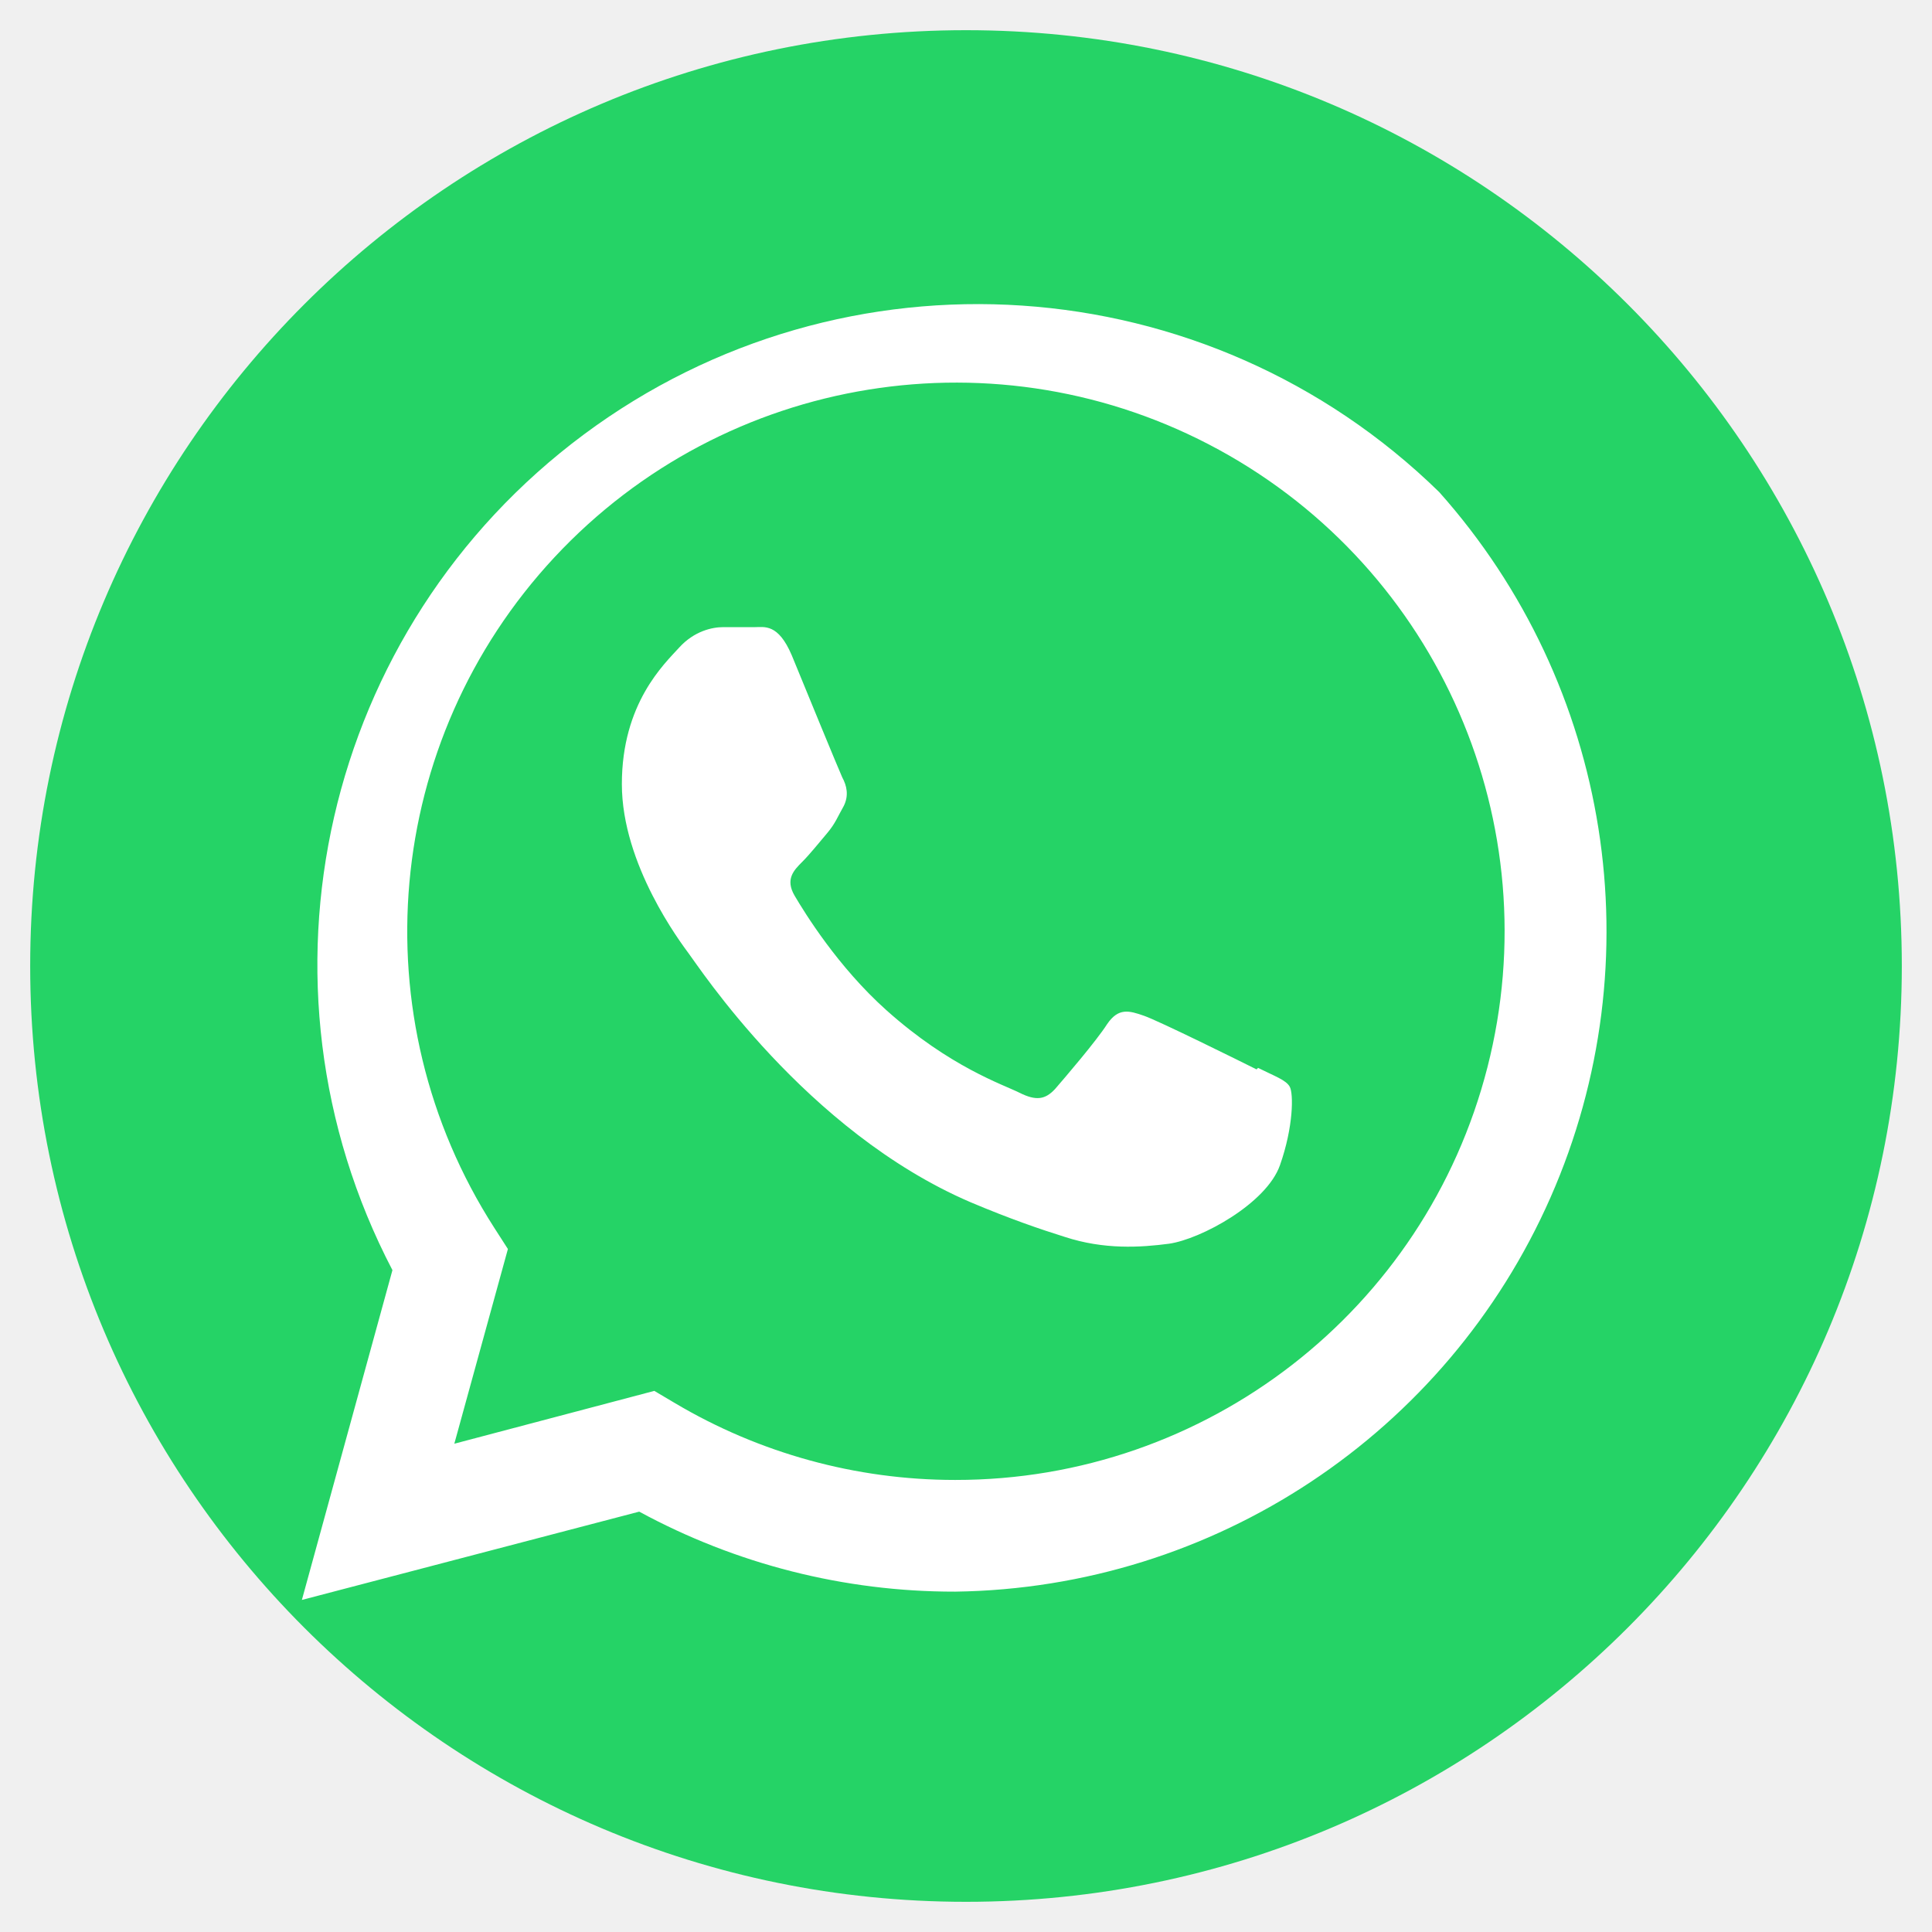
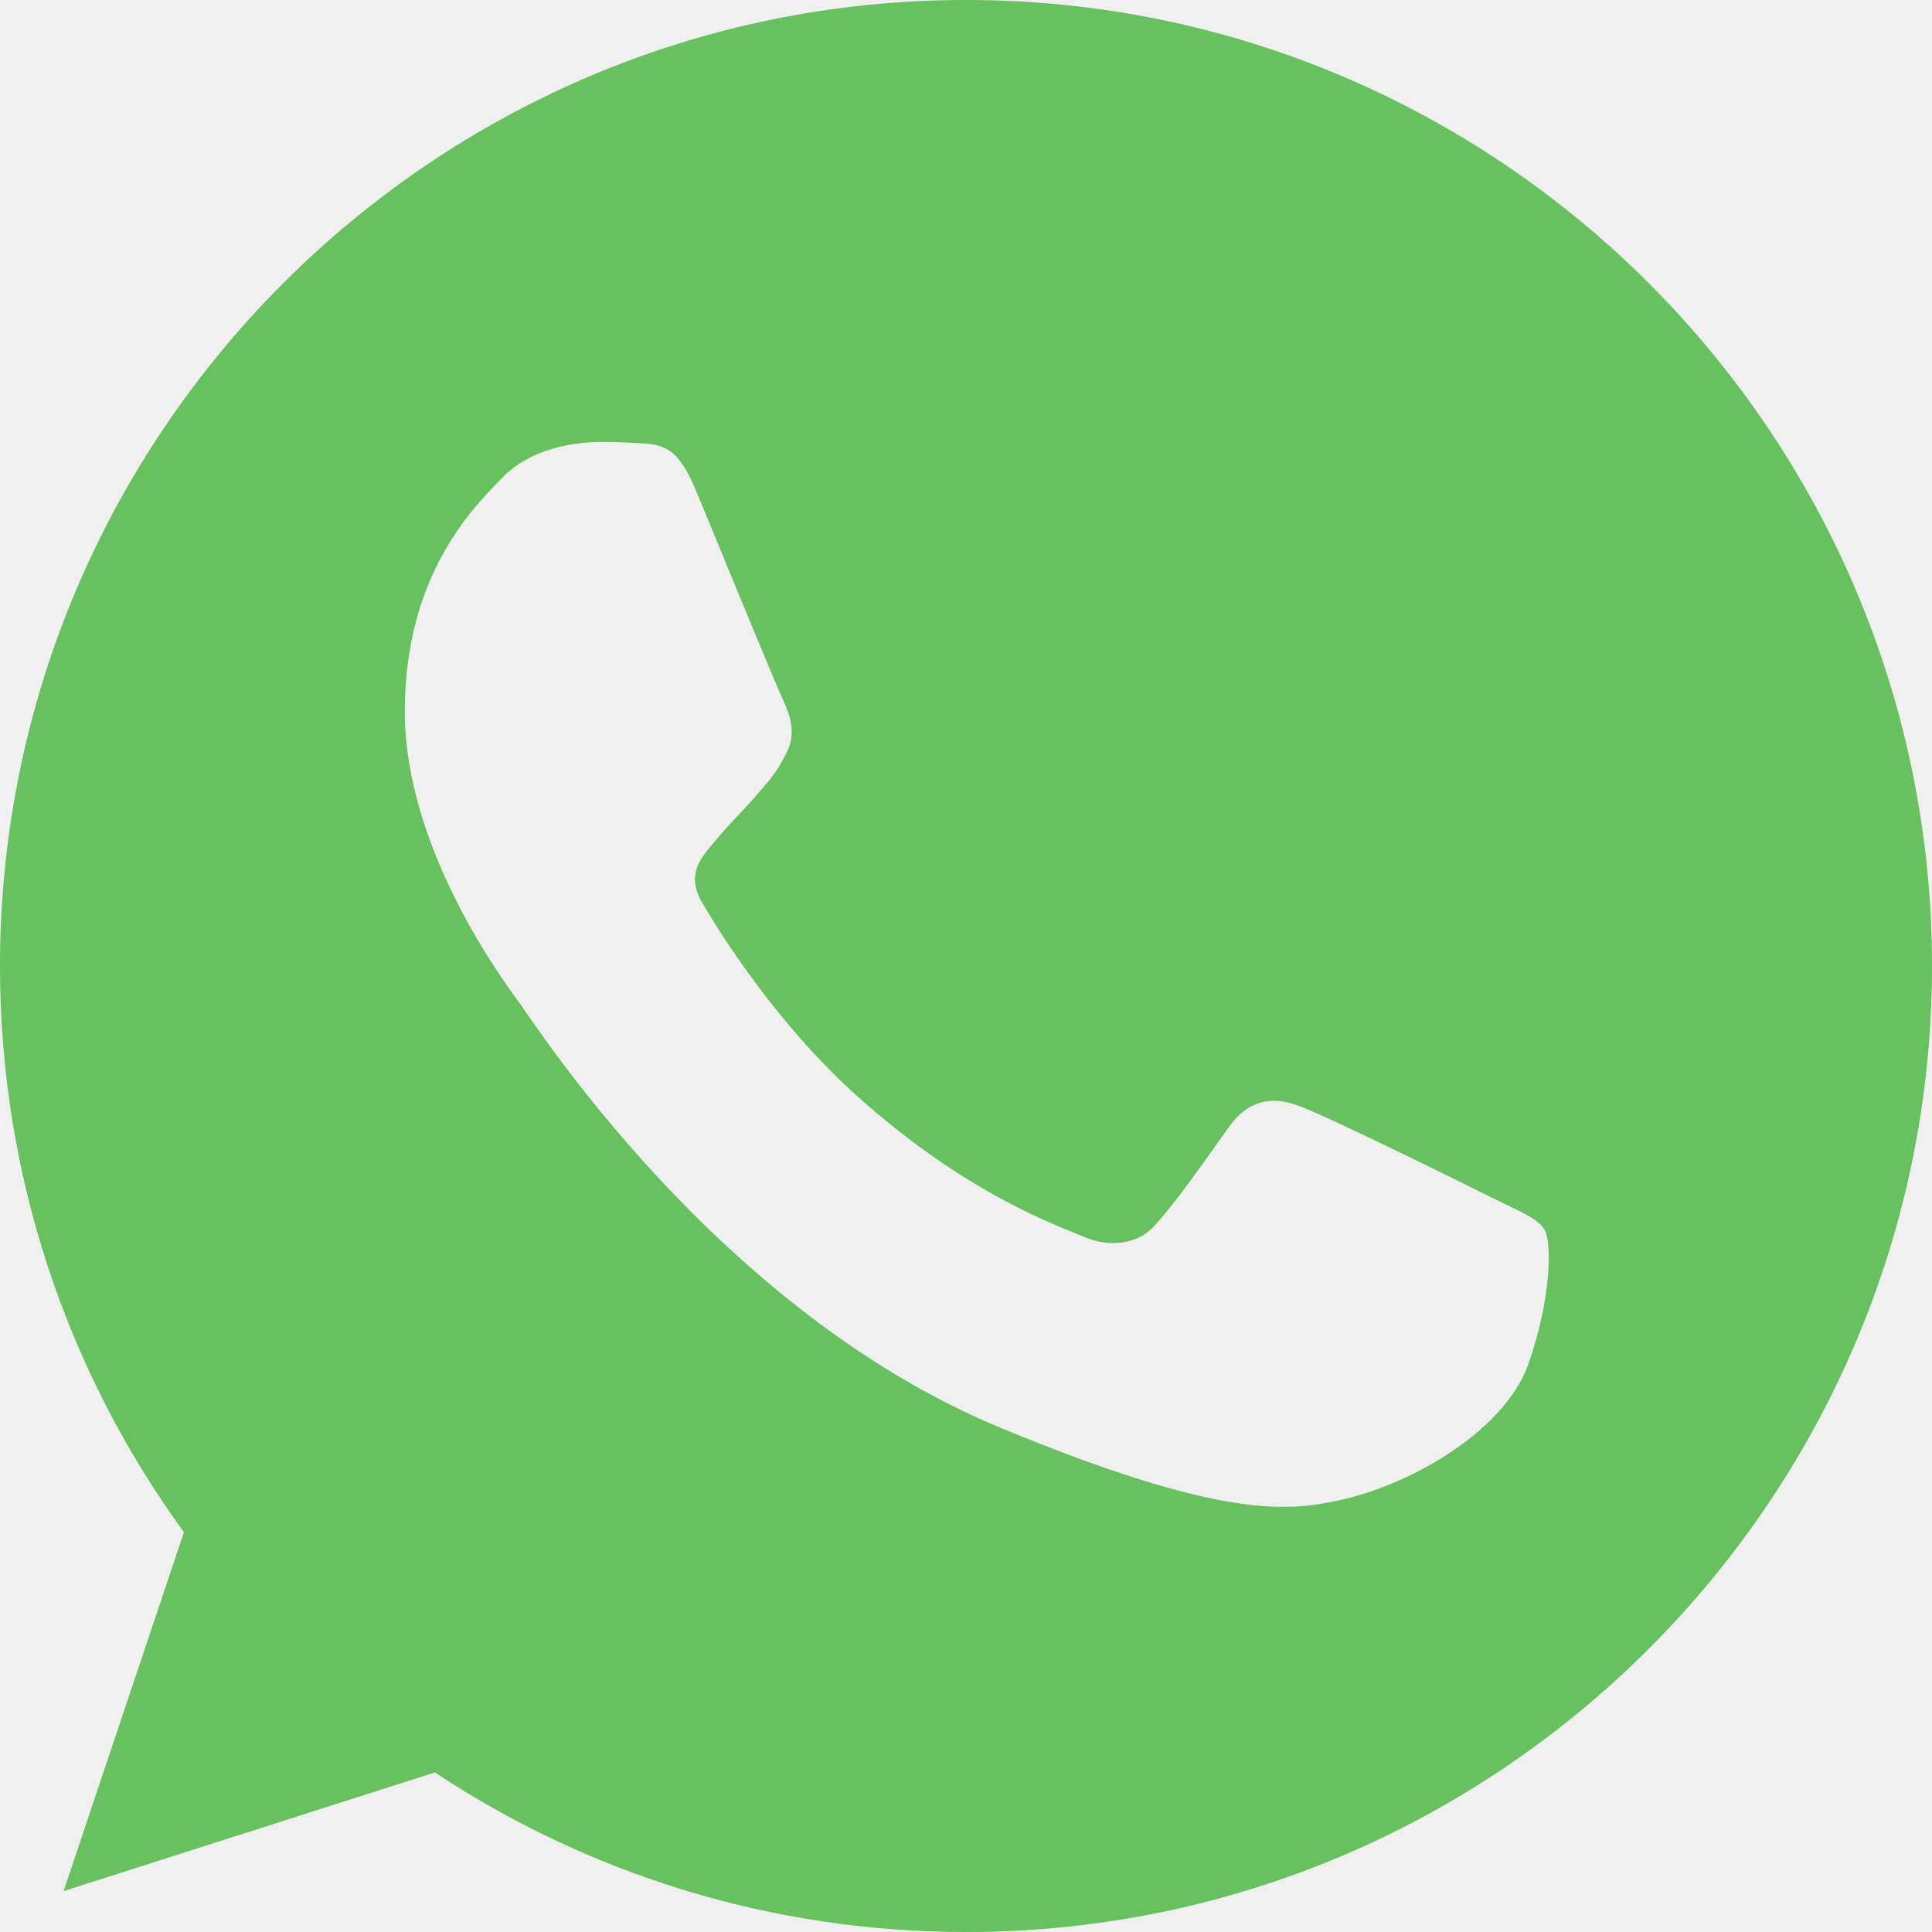
- <svg xmlns="http://www.w3.org/2000/svg" viewBox="0 0 256 256" role="img" aria-labelledby="whatsapp-title">
-   <circle cx="128" cy="128" r="124" fill="#25d366" />
-   <path fill="#fff" d="M190.7 65.2A87.5 87.5 0 0 0 52 168.3L40 212l44.7-11.7a87.4 87.4 0 0 0 41.8 10.6h.1a87.5 87.5 0 0 0 64.1-145.7Zm-64.1 130.9h-.1a72.7 72.7 0 0 1-37.1-10.2l-2.7-1.6-26.5 7 7.1-25.8-1.8-2.8a72.7 72.7 0 1 1 61.1 33.4Zm39.9-54.4c-2.2-1.1-12.9-6.4-14.9-7.1-2-.7-3.4-1.1-4.9 1.1-1.4 2.2-5.6 7.1-6.9 8.6-1.3 1.4-2.5 1.6-4.7.5-2.2-1.1-9.2-3.4-17.6-10.9-6.5-5.8-10.9-13-12.2-15.2-1.3-2.2-.1-3.4 1-4.5 1-1 2.2-2.5 3.3-3.8 1.1-1.3 1.4-2.2 2.2-3.6.7-1.4.4-2.7-.2-3.8-.5-1.1-4.9-11.8-6.7-16.2-1.8-4.2-3.6-3.7-4.9-3.7h-4.2c-1.4 0-3.8.5-5.8 2.7-2 2.2-7.6 7.4-7.6 18.1s7.8 21 8.9 22.5c1.1 1.4 15.4 23.5 37.3 32.9 5.2 2.2 9.3 3.6 12.5 4.6 5.2 1.7 10 1.4 13.8.9 4.2-.6 12.9-5.3 14.7-10.4 1.8-5.1 1.8-9.5 1.3-10.4-.5-.9-2-1.4-4.2-2.5Z" />
+ <svg xmlns="http://www.w3.org/2000/svg" width="800px" height="800px" viewBox="0 0 48 48" version="1.1">
+   <defs>
+ 
+ </defs>
+   <g id="Icons" stroke="none" stroke-width="1" fill="none" fill-rule="evenodd">
+     <g id="Color-" transform="translate(-700, -360)" fill="#67C15E">
+       <path d="M723.993,360 C710.762,360 700,370.765 700,384 C700,389.248 701.693,394.116 704.57,398.067 L701.58,406.984 L710.804,404.036 C714.599,406.547 719.126,408 724.007,408 C737.238,408 748,397.234 748,384 C748,370.766 737.238,360 724.007,360 L723.993,360 L723.993,360 Z M717.293,372.191 C716.827,371.076 716.475,371.034 715.77,371.005 C715.53,370.991 715.262,370.978 714.966,370.978 C714.048,370.978 713.089,371.246 712.511,371.838 C711.806,372.558 710.057,374.236 710.057,377.679 C710.057,381.122 712.568,384.452 712.906,384.918 C713.259,385.383 717.801,392.55 724.853,395.471 C730.368,397.757 732.005,397.545 733.26,397.277 C735.094,396.882 737.393,395.527 737.971,393.891 C738.55,392.254 738.55,390.857 738.38,390.561 C738.211,390.265 737.745,390.096 737.04,389.743 C736.335,389.39 732.907,387.697 732.258,387.471 C731.624,387.231 731.017,387.316 730.538,387.993 C729.861,388.939 729.198,389.898 728.662,390.476 C728.239,390.928 727.547,390.985 726.969,390.744 C726.193,390.42 724.021,389.658 721.341,387.273 C719.267,385.425 717.857,383.126 717.448,382.434 C717.039,381.729 717.406,381.32 717.73,380.939 C718.083,380.501 718.421,380.191 718.774,379.782 C719.126,379.373 719.324,379.161 719.55,378.681 C719.79,378.216 719.62,377.736 719.451,377.383 C719.282,377.03 717.871,373.587 717.293,372.191 Z" id="Whatsapp">
+ 
+ </path>
+     </g>
+   </g>
</svg>
